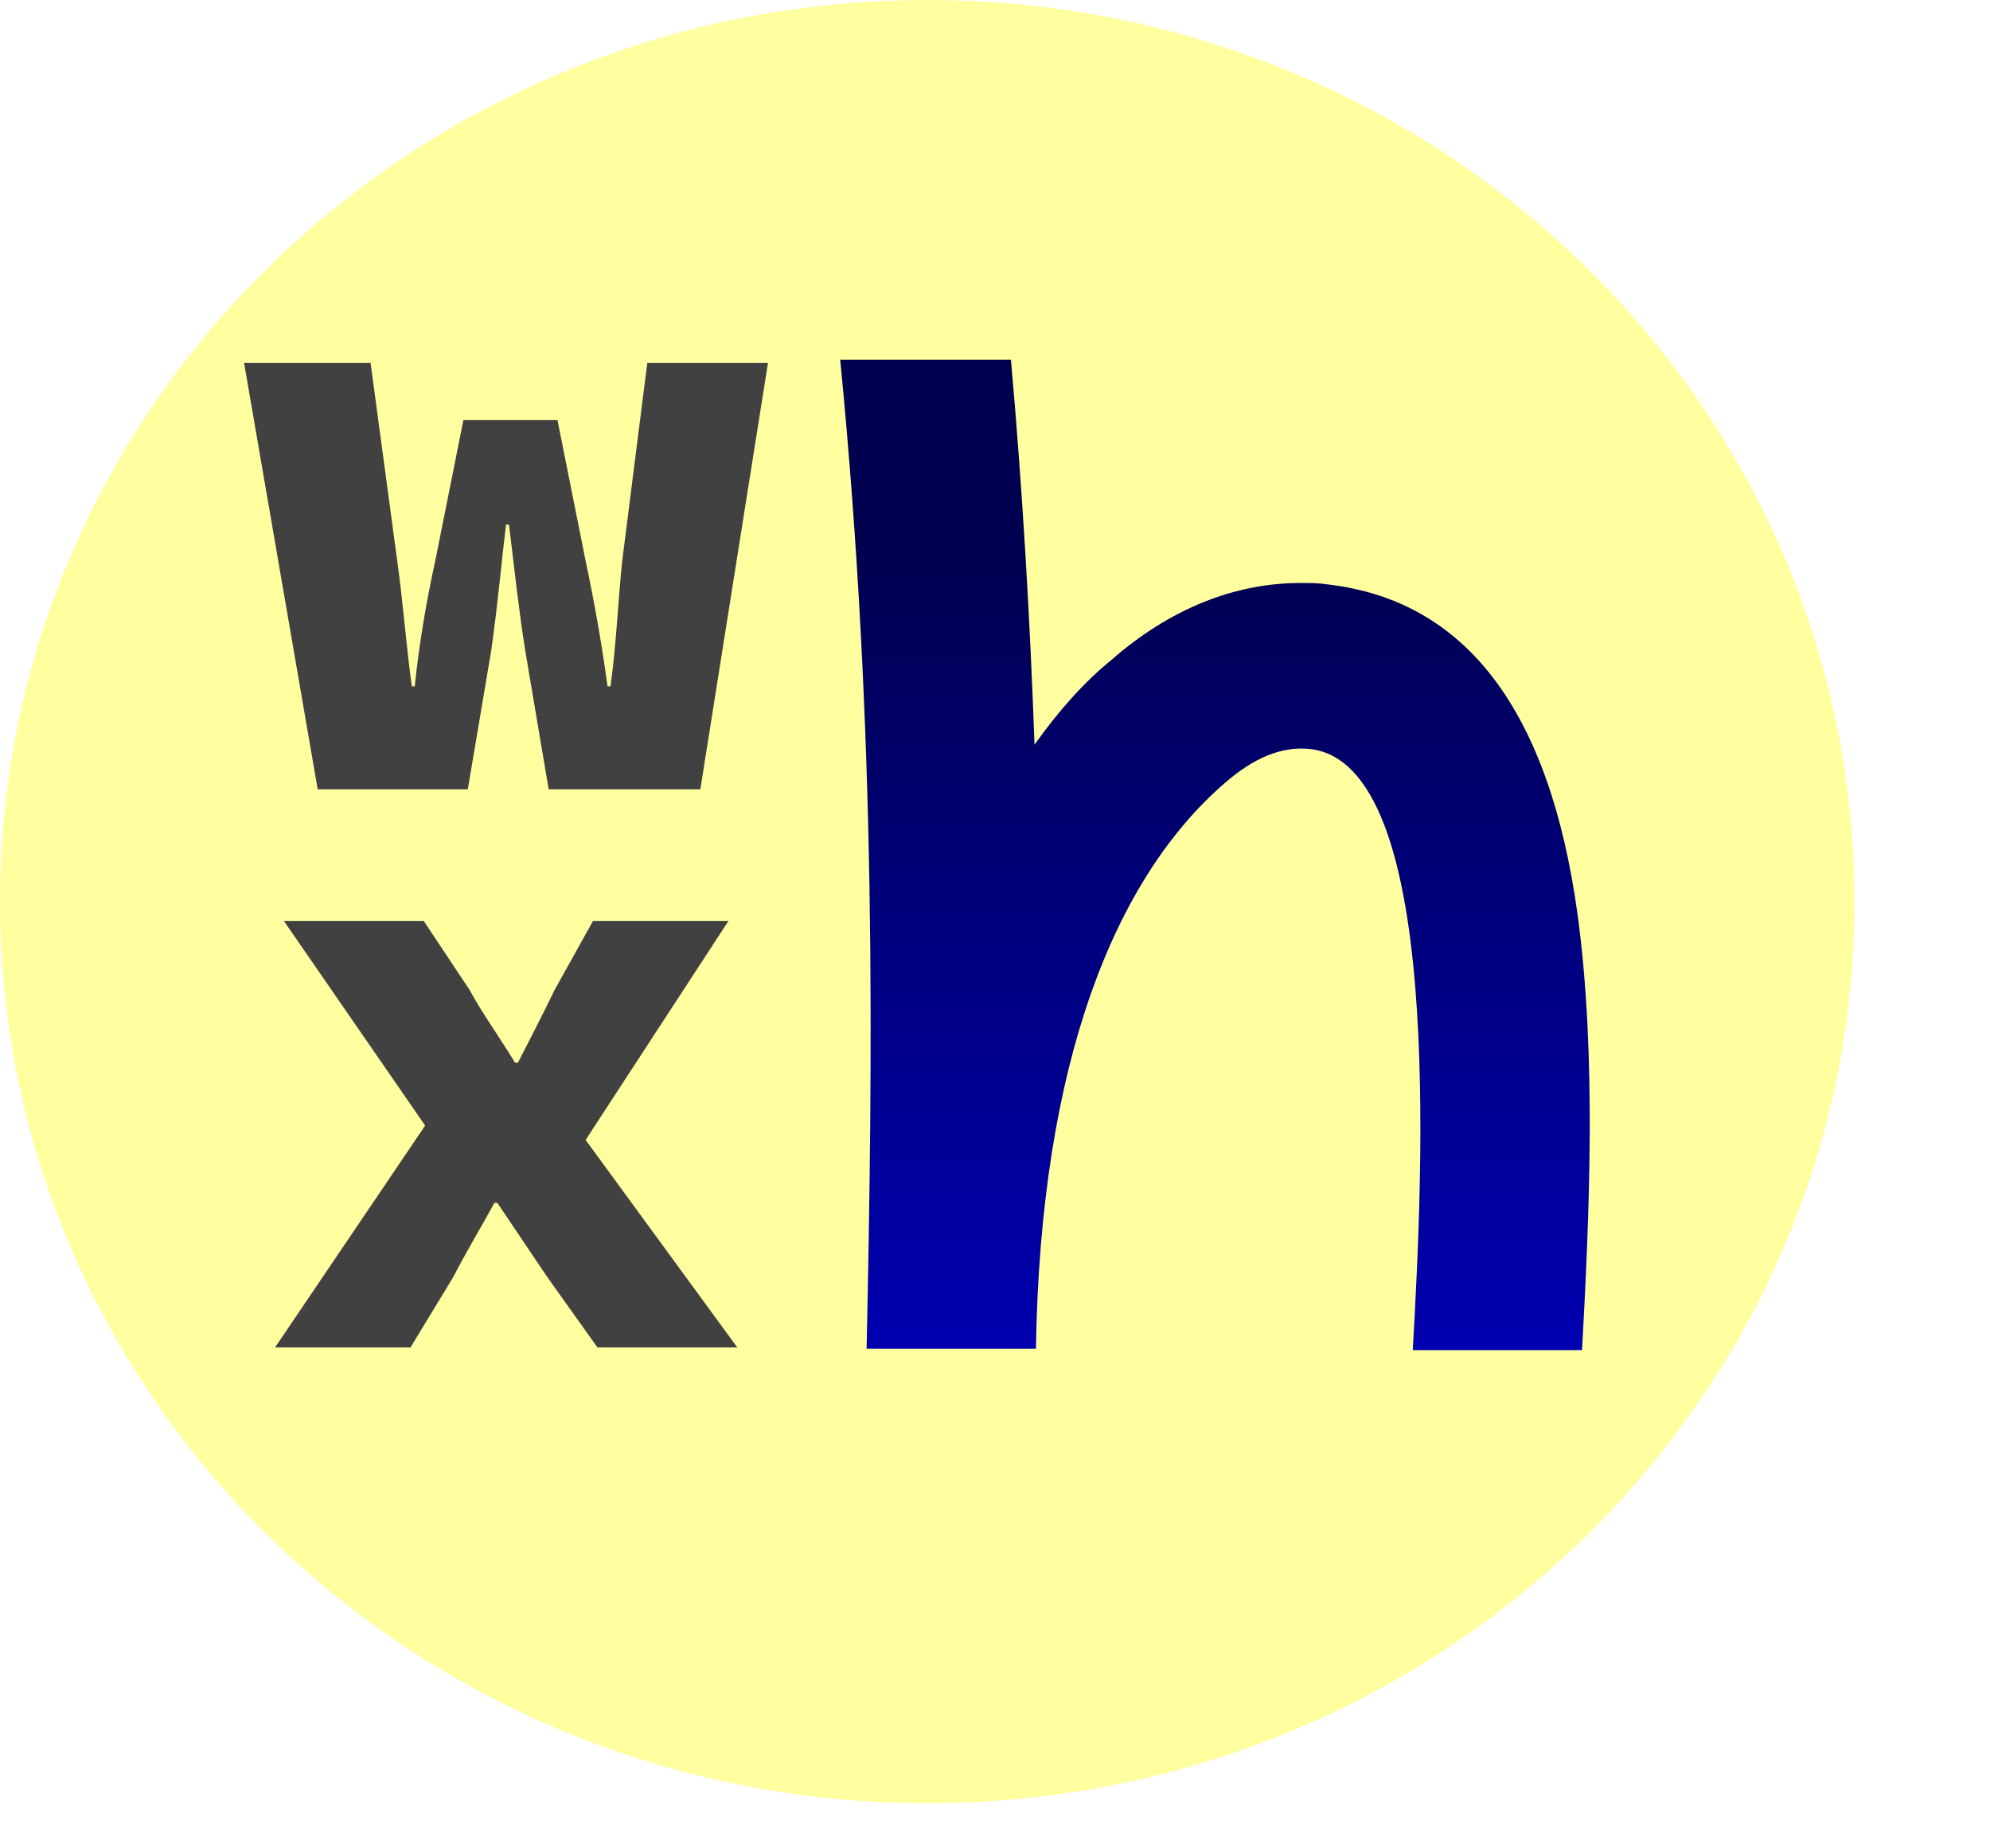
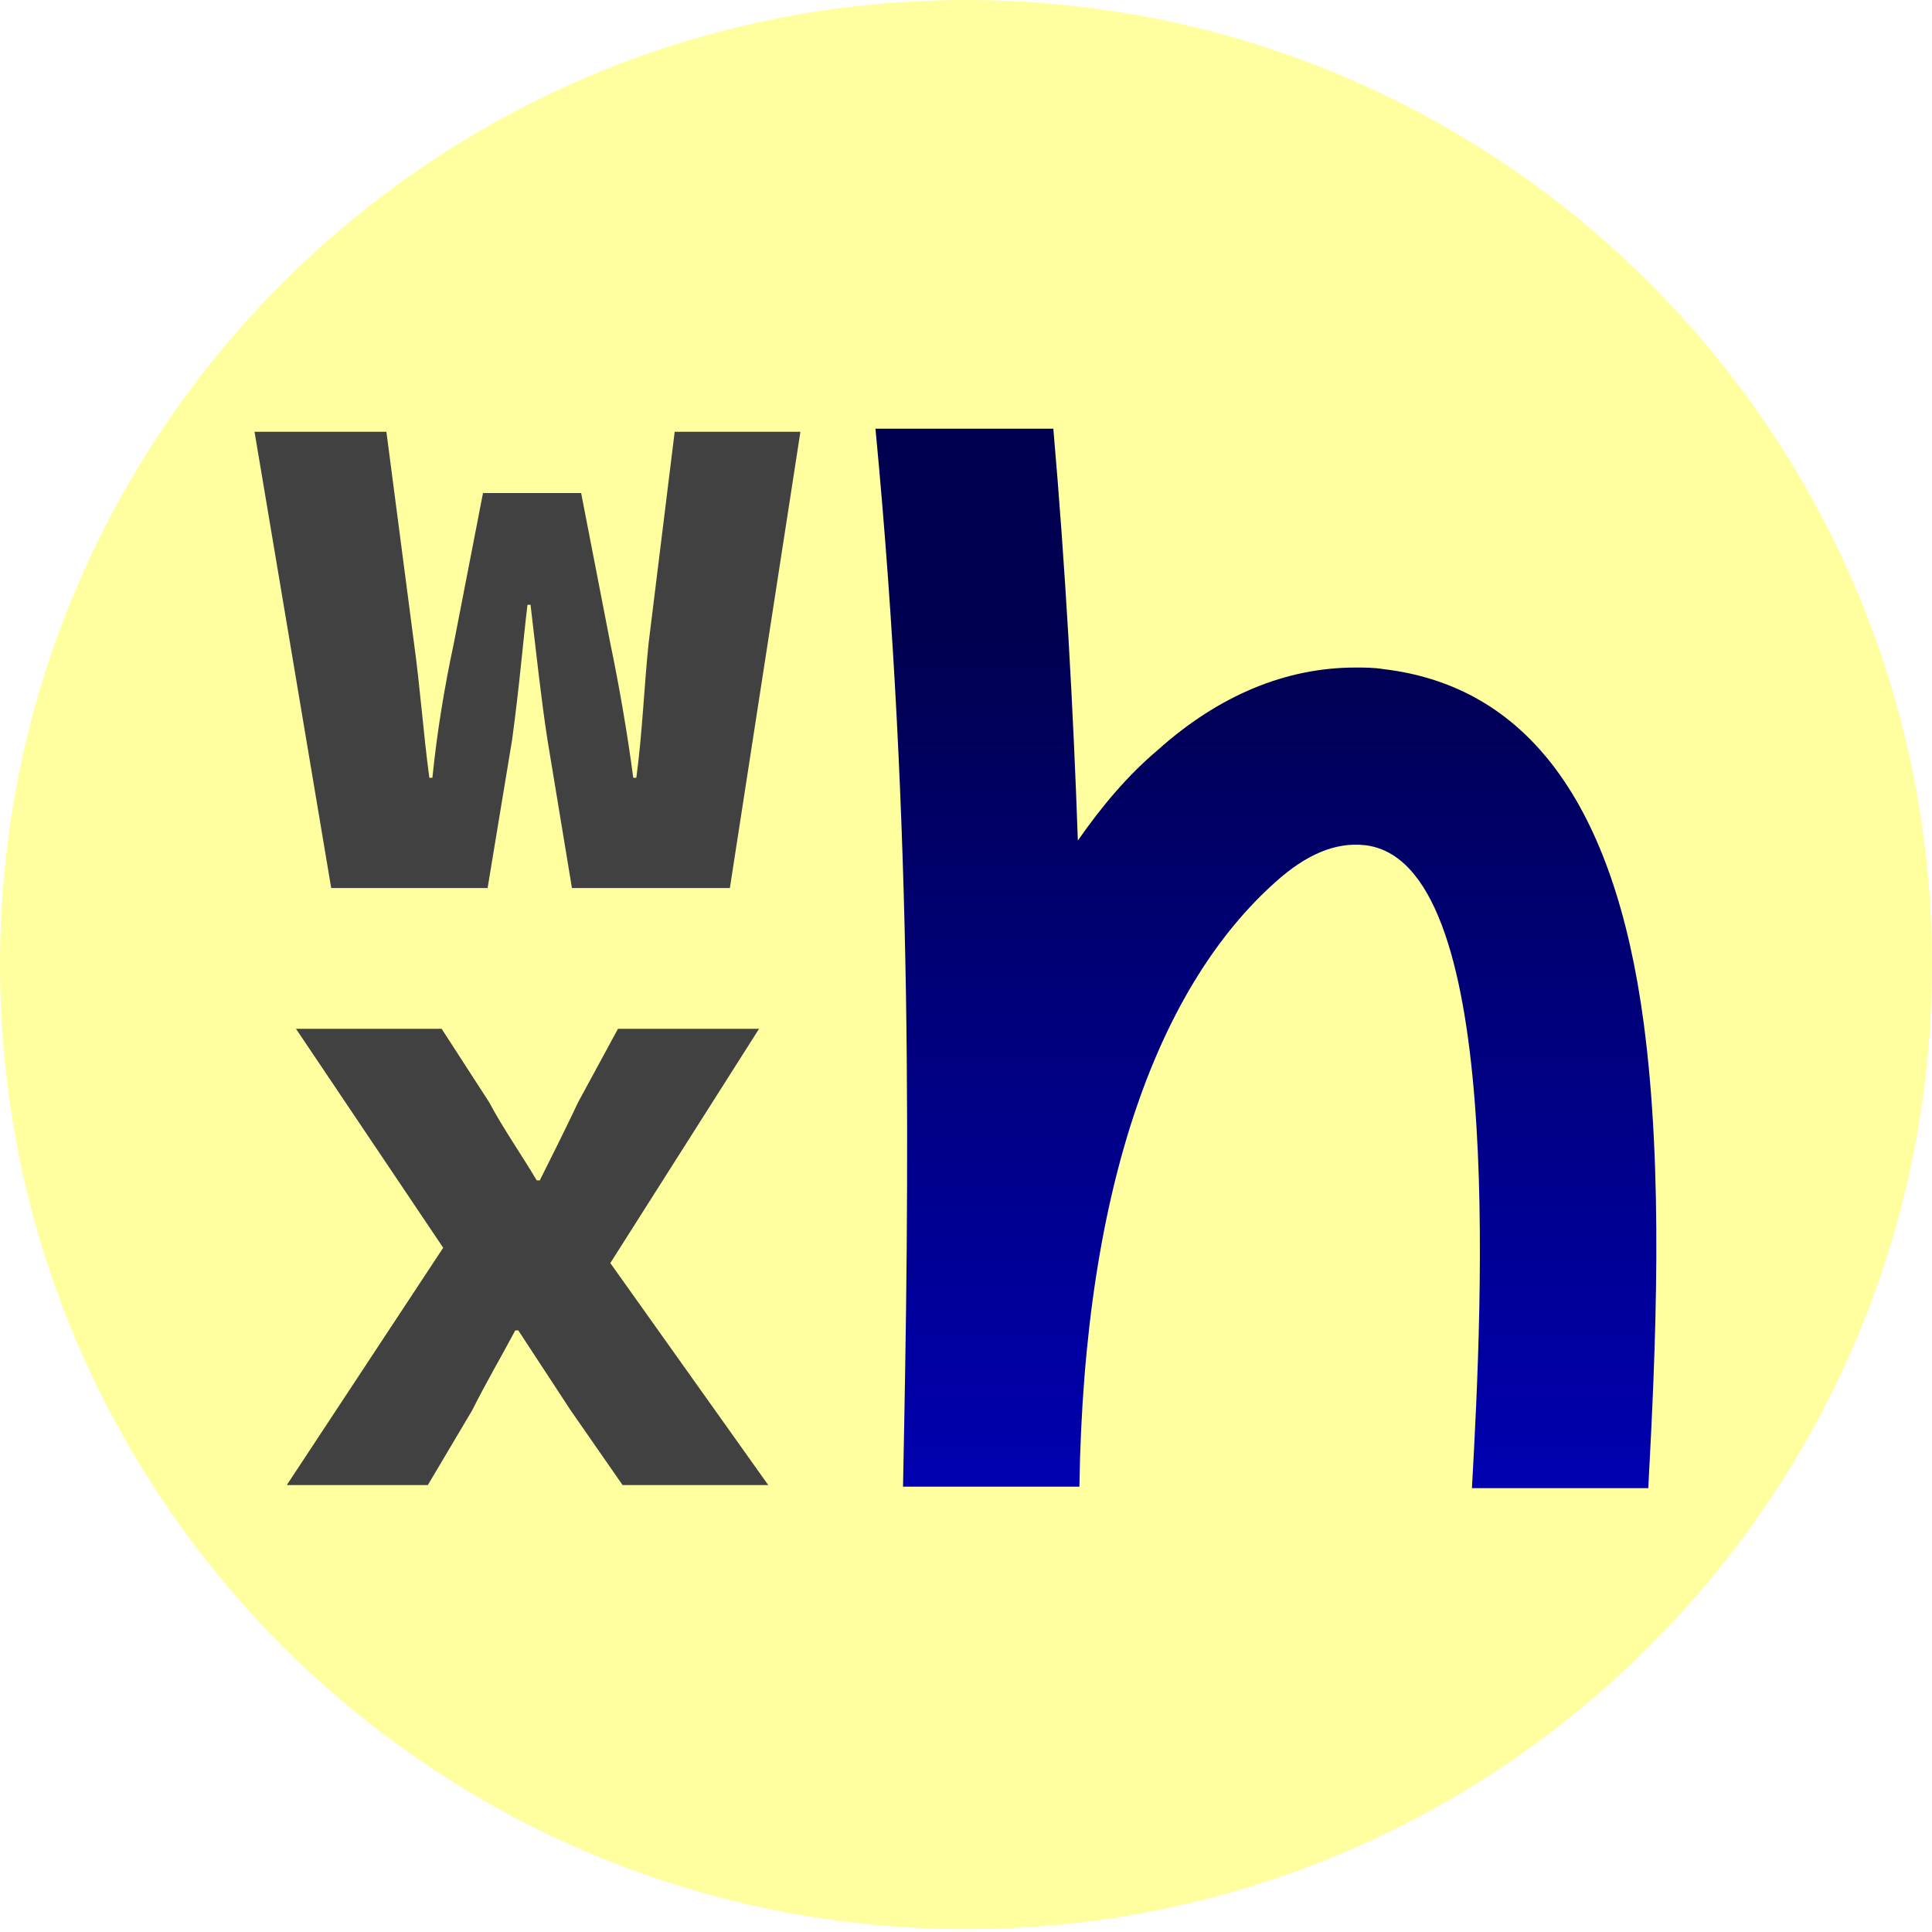
- <svg xmlns="http://www.w3.org/2000/svg" width="14" height="13" viewBox="0 0 14 13" fill="none">
-   <path d="M6.524 12.688C10.126 12.688 13.047 9.848 13.047 6.344C13.047 2.84 10.126 0 6.524 0C2.921 0 0 2.84 0 6.344C0 9.848 2.921 12.688 6.524 12.688Z" fill="#FFFFA0" />
-   <path d="M9.338 4.112C9.276 4.102 9.214 4.102 9.152 4.102C8.686 4.102 8.23 4.283 7.816 4.646C7.619 4.807 7.443 5.008 7.278 5.24C7.247 4.374 7.195 3.458 7.112 2.531H5.911C6.17 5.17 6.139 7.465 6.097 9.479V9.49H7.288C7.319 7.465 7.847 6.177 8.614 5.512C8.821 5.331 9.017 5.25 9.214 5.27C10.156 5.371 10.011 8.231 9.939 9.5H11.13C11.181 8.563 11.233 7.425 11.099 6.438C10.902 4.998 10.312 4.223 9.338 4.112Z" fill="url(#paint0_linear_1_34)" />
-   <path d="M1.717 2.553H2.607L2.794 3.942C2.835 4.234 2.856 4.526 2.897 4.829H2.918C2.949 4.526 3.001 4.224 3.063 3.942L3.26 2.956H3.922L4.119 3.942C4.181 4.234 4.233 4.526 4.274 4.829H4.295C4.337 4.526 4.347 4.234 4.378 3.942L4.554 2.553H5.403L4.927 5.554H3.86L3.695 4.577C3.653 4.315 3.622 4.033 3.581 3.691H3.56C3.529 3.942 3.508 4.204 3.456 4.577L3.291 5.554H2.235L1.717 2.553Z" fill="#414141" />
-   <path d="M2.991 7.92L1.997 6.48H2.981L3.302 6.963C3.395 7.134 3.52 7.306 3.623 7.477H3.644C3.727 7.316 3.82 7.134 3.903 6.963L4.172 6.48H5.125L4.12 8.021L5.187 9.481H4.203L3.851 8.987C3.737 8.816 3.613 8.635 3.499 8.464H3.478C3.385 8.635 3.281 8.806 3.188 8.987L2.888 9.481H1.935L2.991 7.92Z" fill="#414141" />
+ <svg xmlns="http://www.w3.org/2000/svg" width="79" height="79" viewBox="0 0 79 79" fill="none">
+   <g id="Group 632406">
+     <g id="Group 632405">
+       <path id="Vector" d="M39.5 78.882C61.315 78.882 79 61.223 79 39.441C79 17.658 61.315 0 39.5 0C17.685 0 0 17.658 0 39.441C0 61.223 17.685 78.882 39.5 78.882Z" fill="#FFFFA0" />
+       <path id="Vector_2" d="M56.551 27.358C56.175 27.296 55.799 27.296 55.422 27.296C52.601 27.296 49.842 28.422 47.334 30.676C46.143 31.678 45.077 32.93 44.074 34.37C43.886 28.986 43.572 23.289 43.071 17.529H35.798C37.365 33.932 37.177 48.205 36.926 60.726V60.789H44.137C44.325 48.205 47.523 40.192 52.162 36.06C53.416 34.933 54.607 34.432 55.799 34.558C61.504 35.184 60.626 52.963 60.188 60.852H67.398C67.711 55.029 68.025 47.955 67.21 41.82C66.019 32.867 62.445 28.047 56.551 27.358Z" fill="url(#paint0_linear_1893_13978)" />
+       <g id="Group">
+         <path id="Vector_3" d="M10.408 17.656H15.8L16.929 26.296C17.18 28.111 17.305 29.927 17.556 31.805H17.681C17.869 29.927 18.183 28.049 18.559 26.296L19.75 20.16H23.763L24.954 26.296C25.33 28.111 25.644 29.927 25.895 31.805H26.02C26.271 29.927 26.334 28.111 26.522 26.296L27.588 17.656H32.729L29.845 36.312H23.387L22.384 30.24C22.133 28.612 21.945 26.859 21.694 24.73H21.569C21.38 26.296 21.255 27.923 20.942 30.24L19.938 36.312H13.543L10.408 17.656Z" fill="#414141" />
+         <path id="Vector_4" d="M18.122 51.021L12.103 42.068H18.059L20.003 45.073C20.567 46.138 21.319 47.202 21.946 48.266H22.072C22.573 47.264 23.138 46.138 23.639 45.073L25.269 42.068H31.038L24.956 51.647L31.414 60.724H25.457L23.326 57.657C22.636 56.593 21.884 55.466 21.194 54.401H21.069C20.504 55.466 19.877 56.53 19.313 57.657L17.495 60.724H11.727L18.122 51.021Z" fill="#414141" />
+       </g>
+     </g>
+   </g>
  <defs>
-     <linearGradient id="paint0_linear_1_34" x1="8.547" y1="9.713" x2="8.547" y2="3.885" gradientUnits="userSpaceOnUse">
+     <linearGradient id="paint0_linear_1893_13978" x1="51.761" y1="62.179" x2="51.761" y2="25.943" gradientUnits="userSpaceOnUse">
      <stop stop-color="#0000B4" />
      <stop offset="1" stop-color="#000050" />
    </linearGradient>
  </defs>
</svg>
